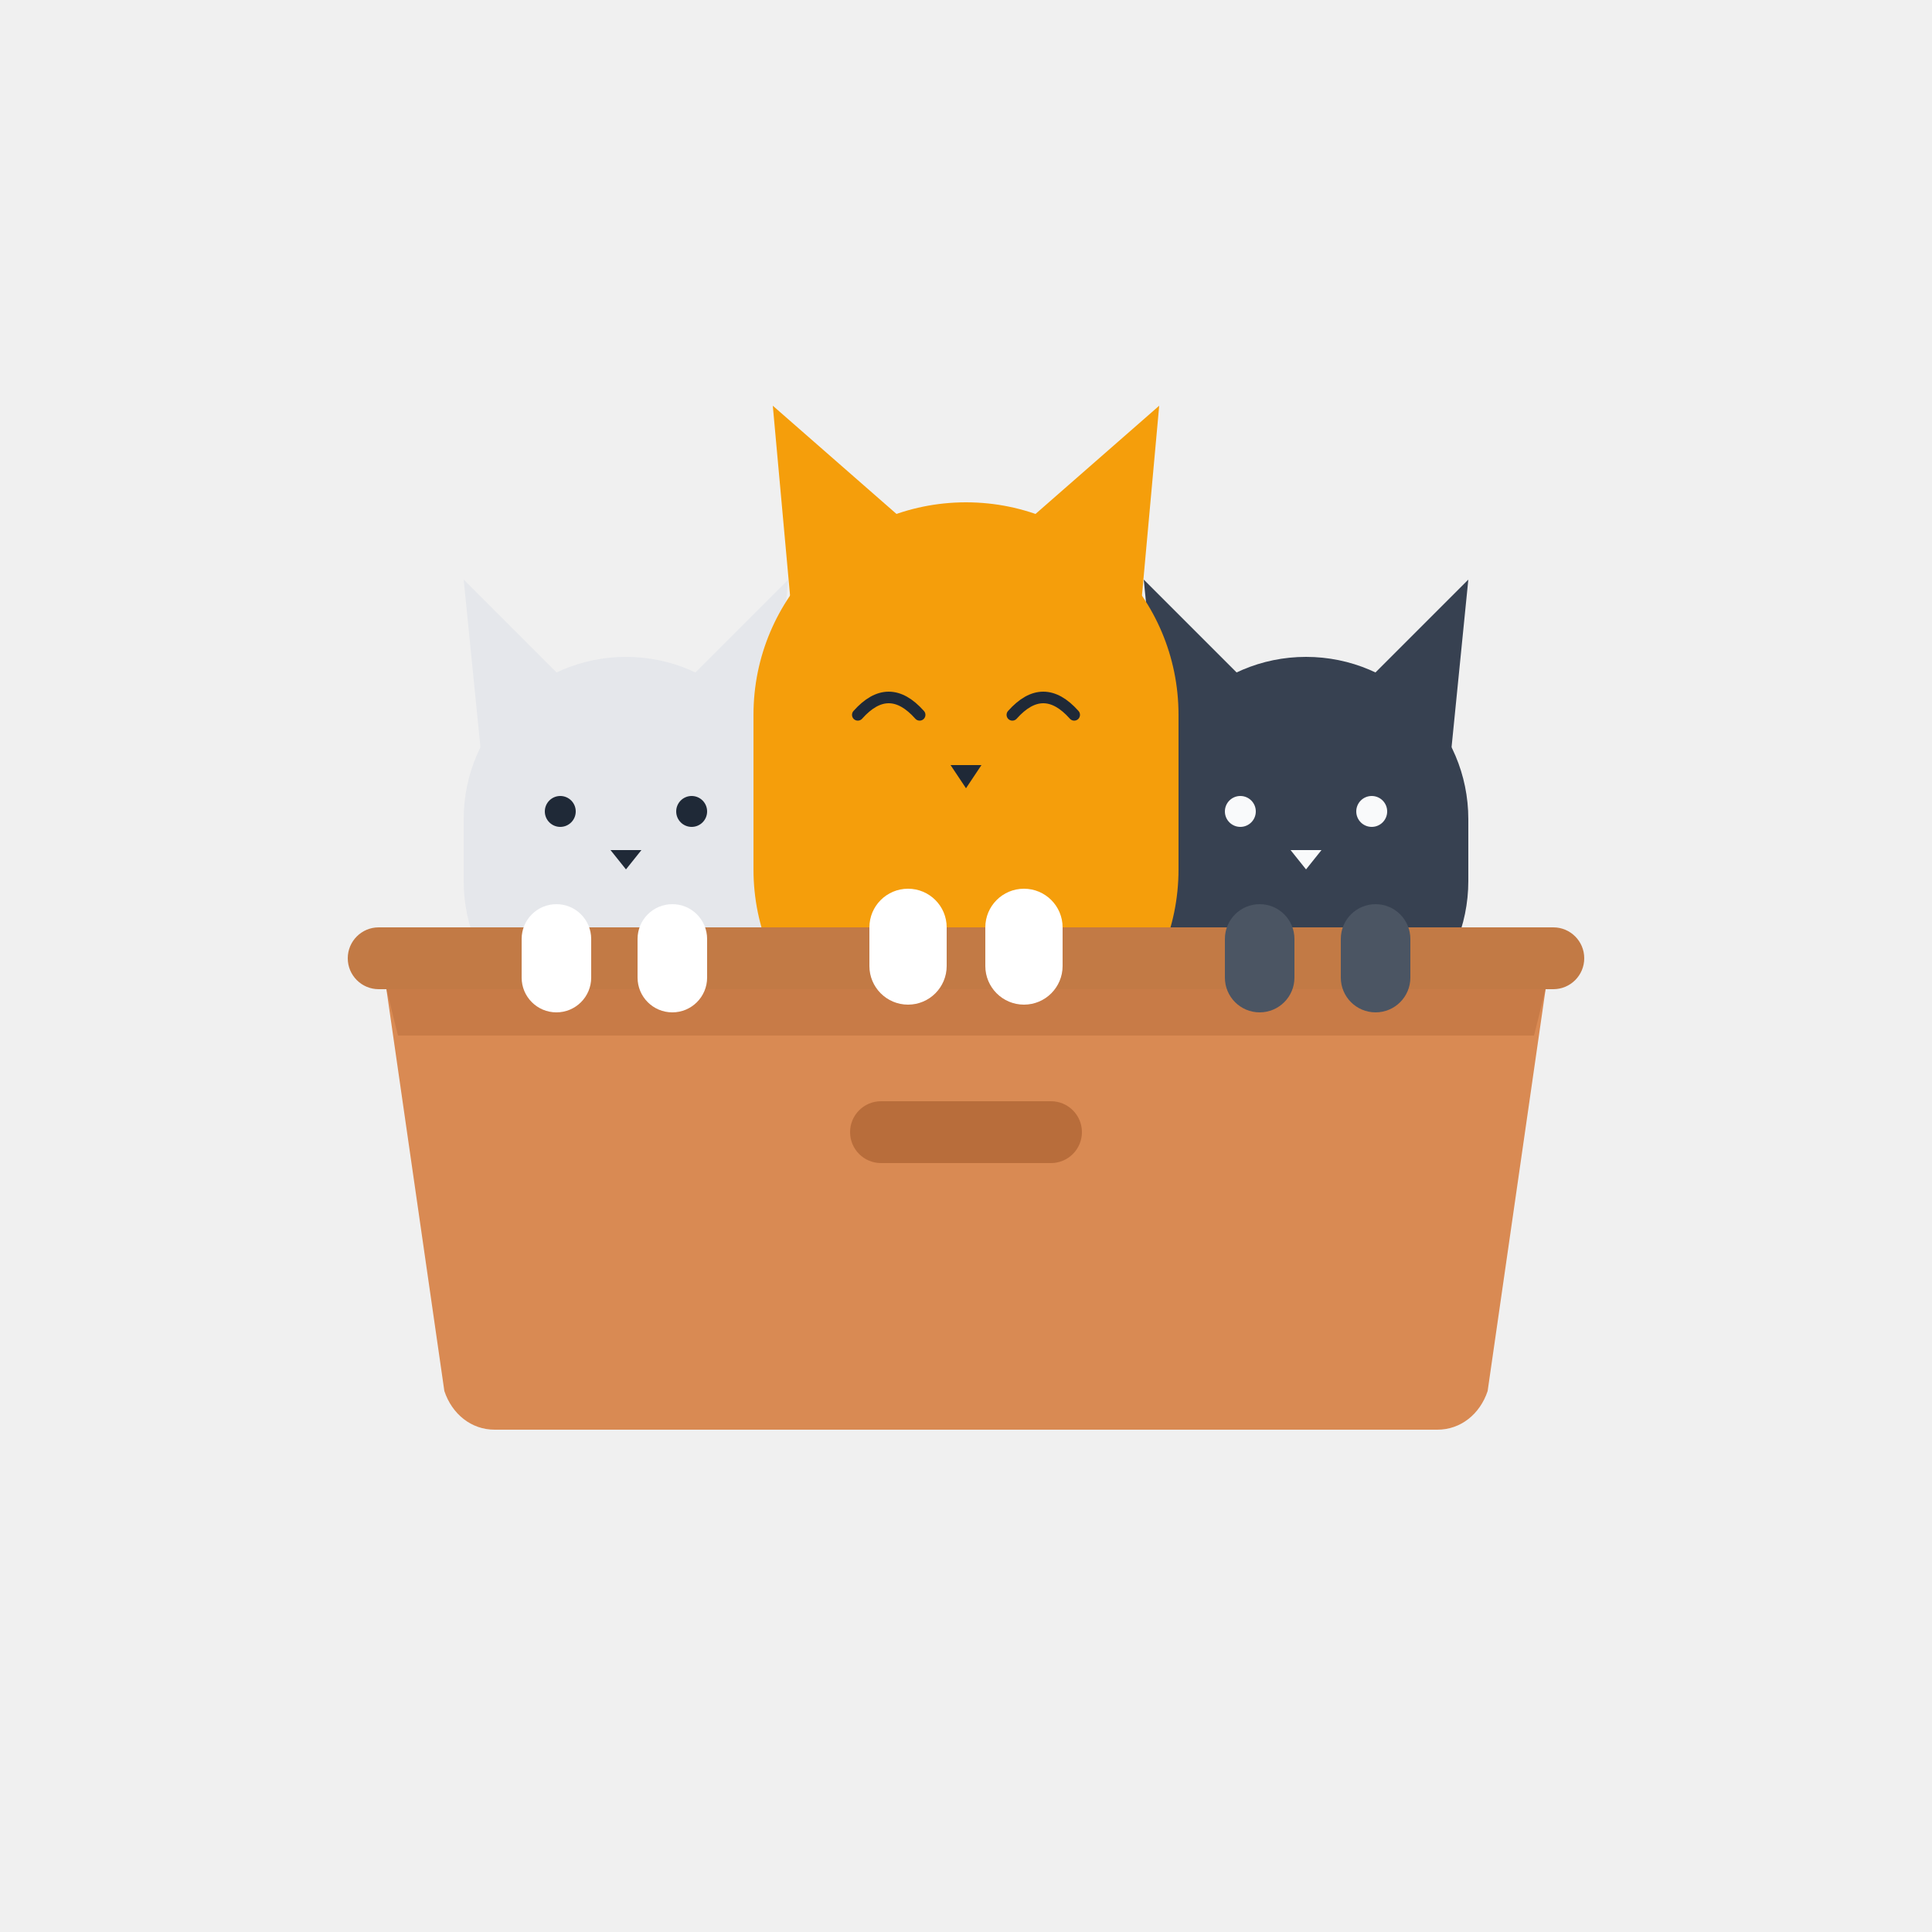
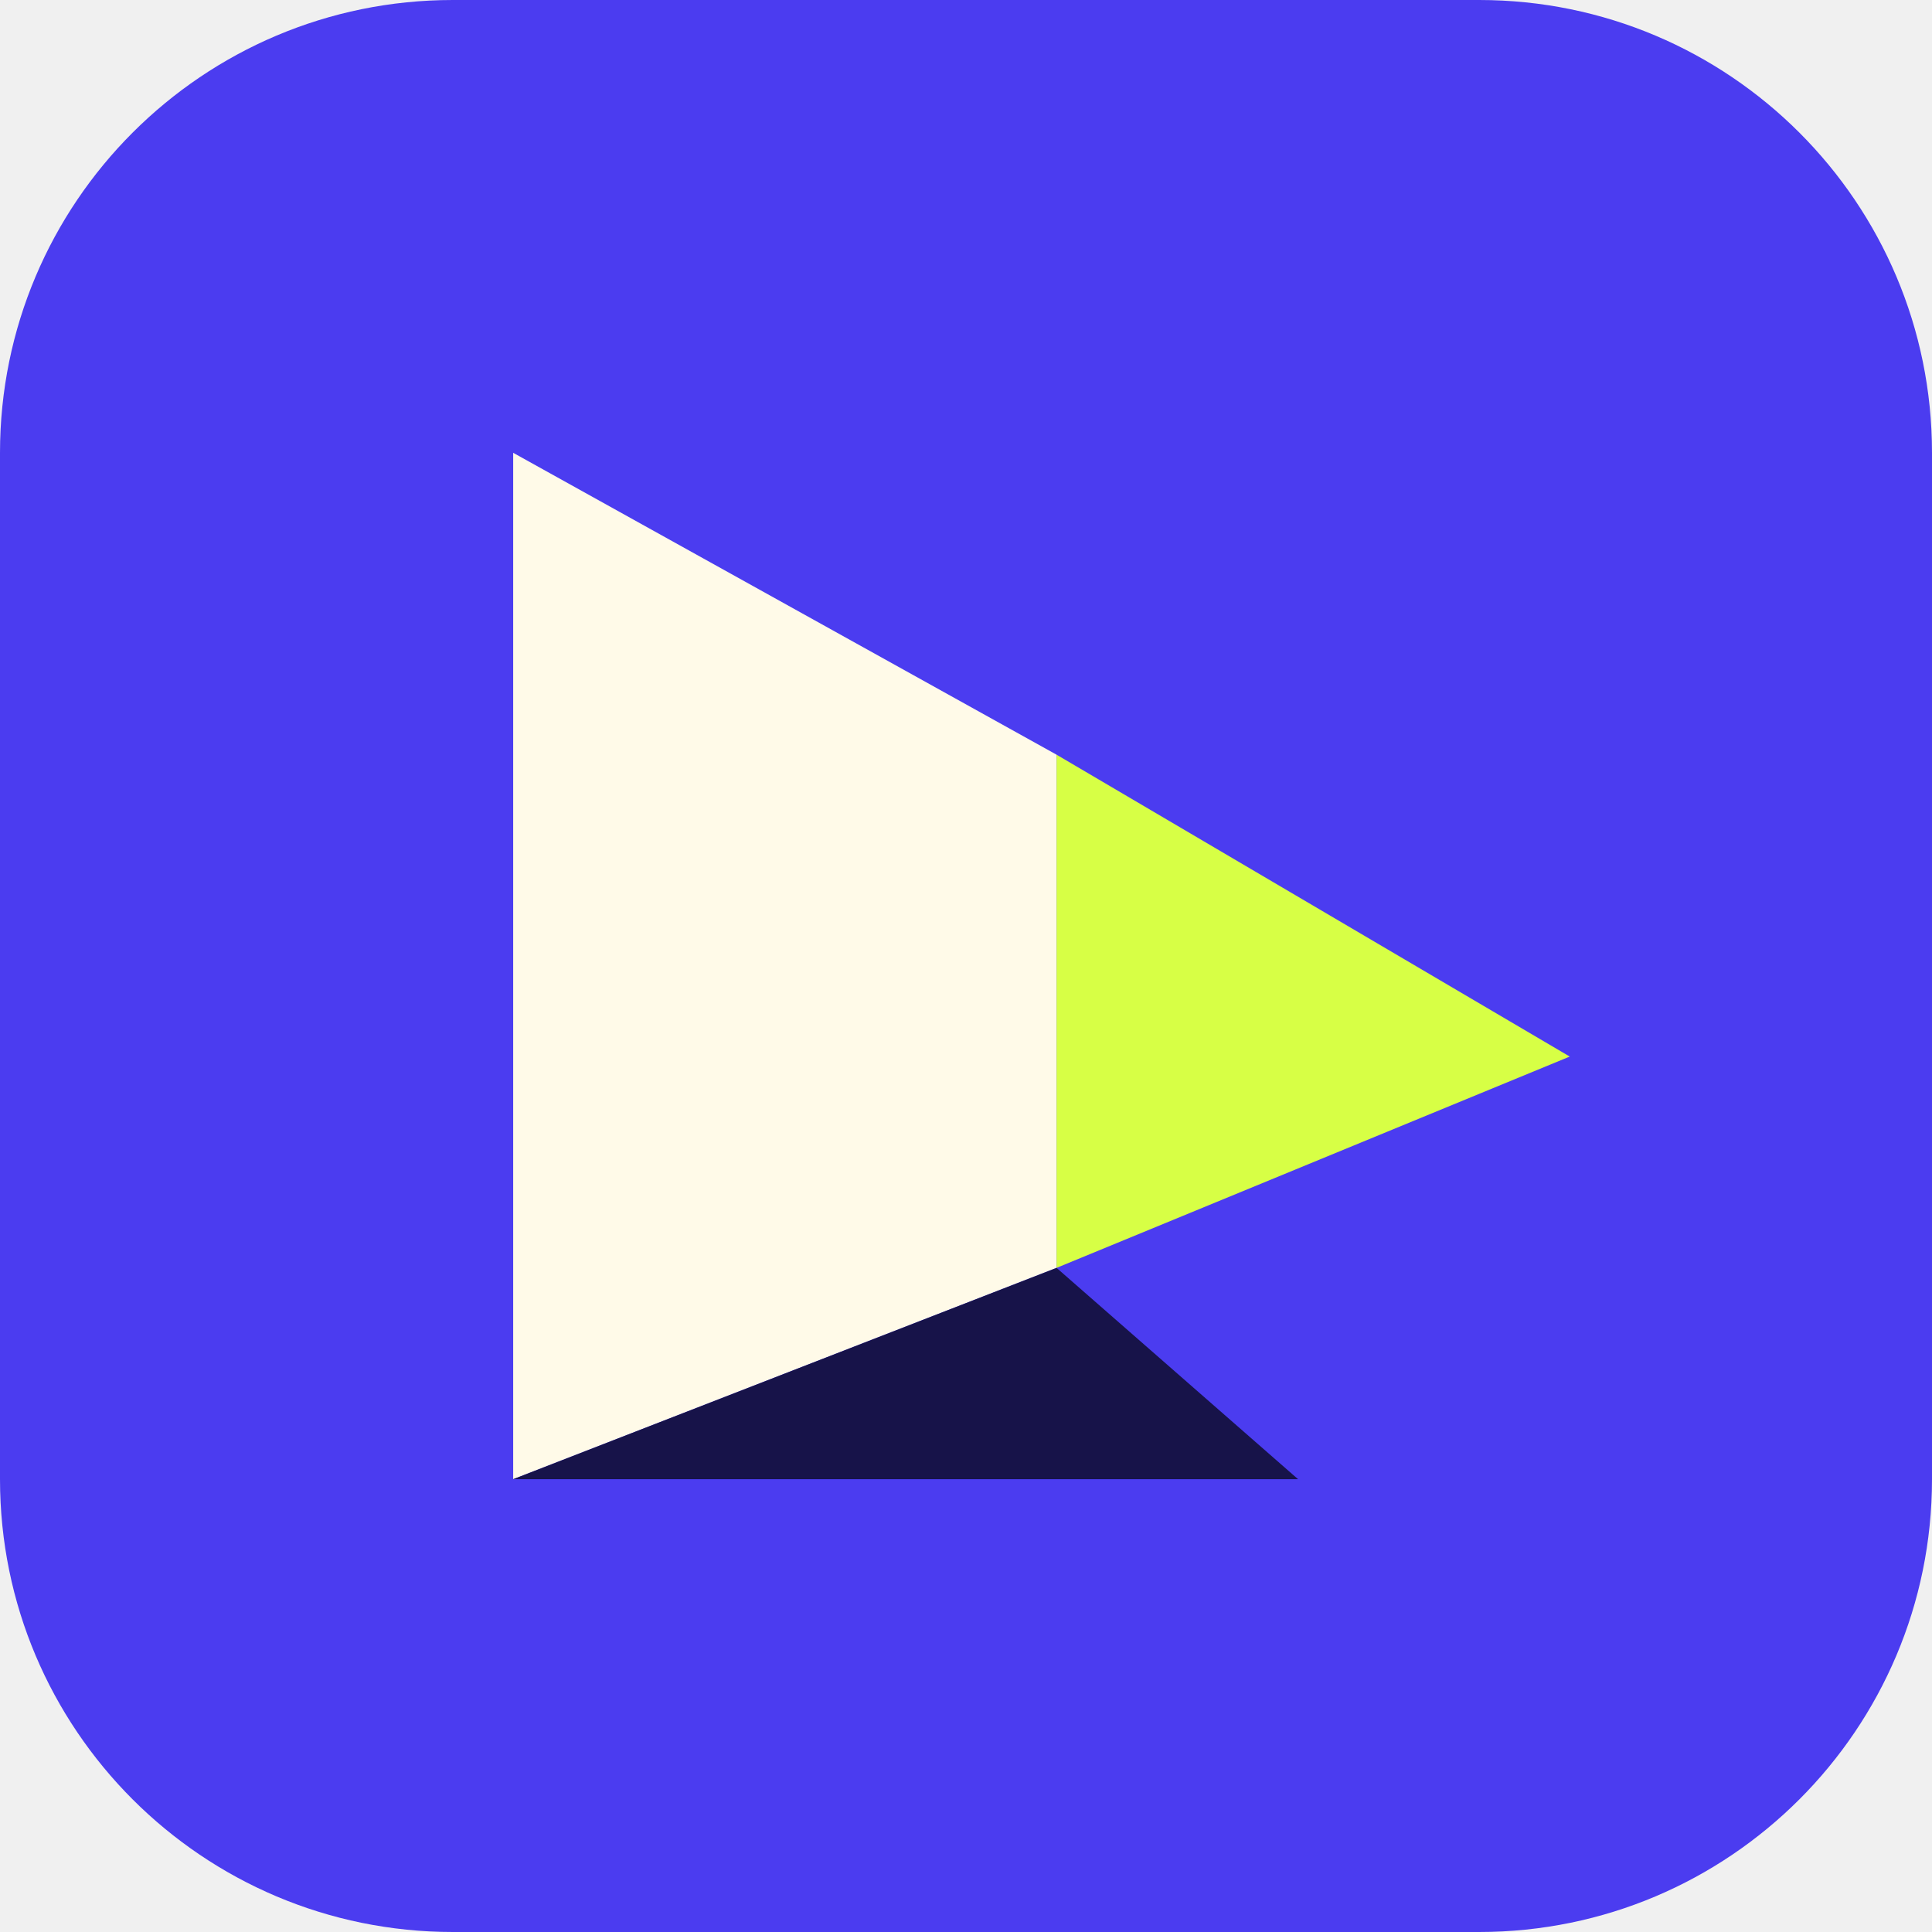
- <svg xmlns="http://www.w3.org/2000/svg" viewBox="0 0 500 500" width="100%" height="100%">
-   <g id="kitten-left">
-     <polygon points="125,200 120,150 150,180" fill="#E5E7EB" />
-     <polygon points="199,200 204,150 174,180" fill="#E5E7EB" />
-     <rect x="120" y="170" width="84" height="100" rx="42" fill="#E5E7EB" />
-     <circle cx="145" cy="210" r="4" fill="#1F2937" />
-     <circle cx="179" cy="210" r="4" fill="#1F2937" />
-     <polygon points="158,220 166,220 162,225" fill="#1F2937" />
-   </g>
-   <g id="kitten-right">
-     <polygon points="301,200 296,150 326,180" fill="#374151" />
-     <polygon points="375,200 380,150 350,180" fill="#374151" />
-     <rect x="296" y="170" width="84" height="100" rx="42" fill="#374151" />
-     <circle cx="321" cy="210" r="4" fill="#F9FAFB" />
-     <circle cx="355" cy="210" r="4" fill="#F9FAFB" />
-     <polygon points="334,220 342,220 338,225" fill="#F9FAFB" />
-   </g>
-   <g id="kitten-center">
-     <polygon points="205,160 200,105 240,140" fill="#F59E0B" />
-     <polygon points="295,160 300,105 260,140" fill="#F59E0B" />
-     <rect x="195" y="130" width="110" height="150" rx="55" fill="#F59E0B" />
-     <path d="M 222 185 Q 230 176 238 185" stroke="#1F2937" stroke-width="3" fill="none" stroke-linecap="round" />
-     <path d="M 262 185 Q 270 176 278 185" stroke="#1F2937" stroke-width="3" fill="none" stroke-linecap="round" />
-     <polygon points="246,198 254,198 250,204" fill="#1F2937" />
-   </g>
-   <g id="cardboard-box">
-     <path d="M 100 256 L 400 256 L 385 360 C 383 366 378 370 372 370 L 128 370 C 122 370 117 366 115 360 Z" fill="#D98A53" />
-     <rect x="220" y="285" width="60" height="16" rx="8" fill="#B06535" opacity="0.8" />
-     <polygon points="100,256 400,256 397,268 103,268" fill="#B06535" opacity="0.4" />
-     <rect x="90" y="240" width="320" height="16" rx="8" fill="#C27A45" />
-   </g>
-   <g id="paws">
-     <rect x="135" y="234" width="18" height="28" rx="9" fill="#FFFFFF" />
-     <rect x="165" y="234" width="18" height="28" rx="9" fill="#FFFFFF" />
-     <rect x="225" y="230" width="20" height="30" rx="10" fill="#FFFFFF" />
-     <rect x="255" y="230" width="20" height="30" rx="10" fill="#FFFFFF" />
-     <rect x="317" y="234" width="18" height="28" rx="9" fill="#4B5563" />
-     <rect x="347" y="234" width="18" height="28" rx="9" fill="#4B5563" />
-   </g>
+ <svg xmlns="http://www.w3.org/2000/svg" viewBox="0 0 64 64" role="img" aria-label="Learnfold mark">
+   <rect width="64" height="64" rx="15" fill="#4B3CF0" />
+   <path d="M17 15v34l18-7V25z" fill="#FFFAE8" />
+   <path d="M35 25v17l17-7z" fill="#D7FF45" />
+   <path d="M17 49l18-7 8 7z" fill="#171349" />
</svg>
